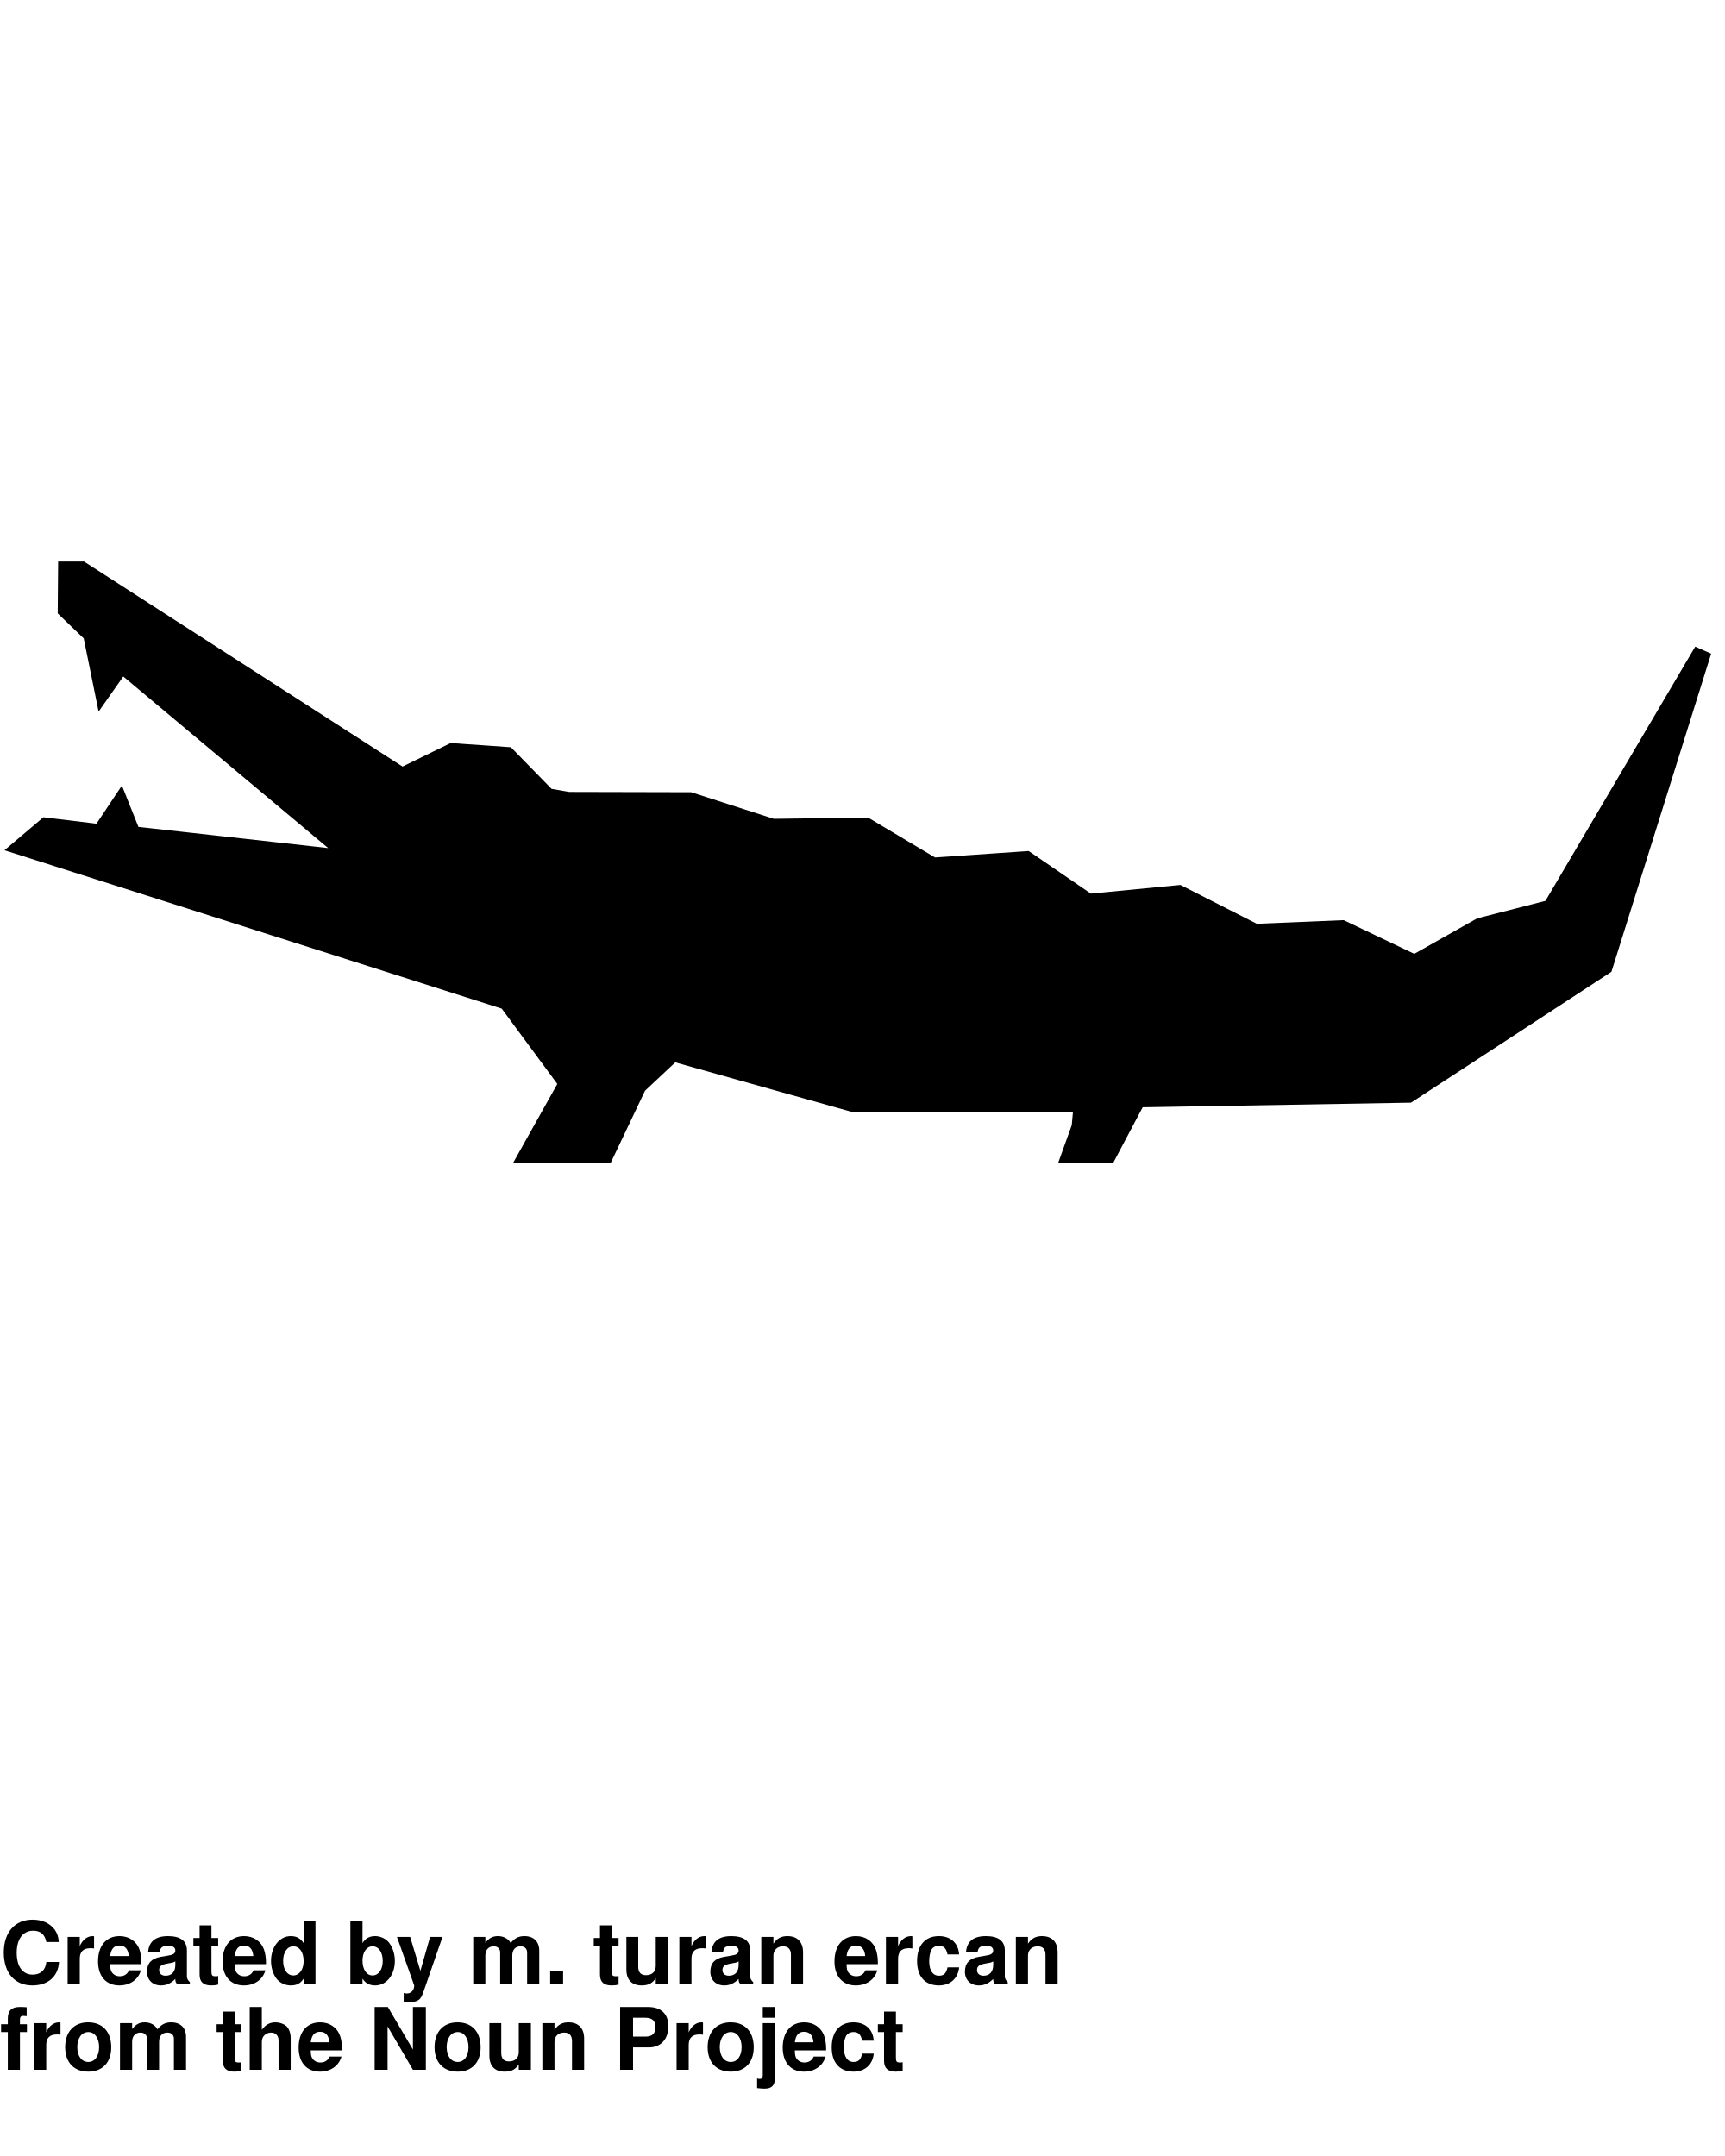
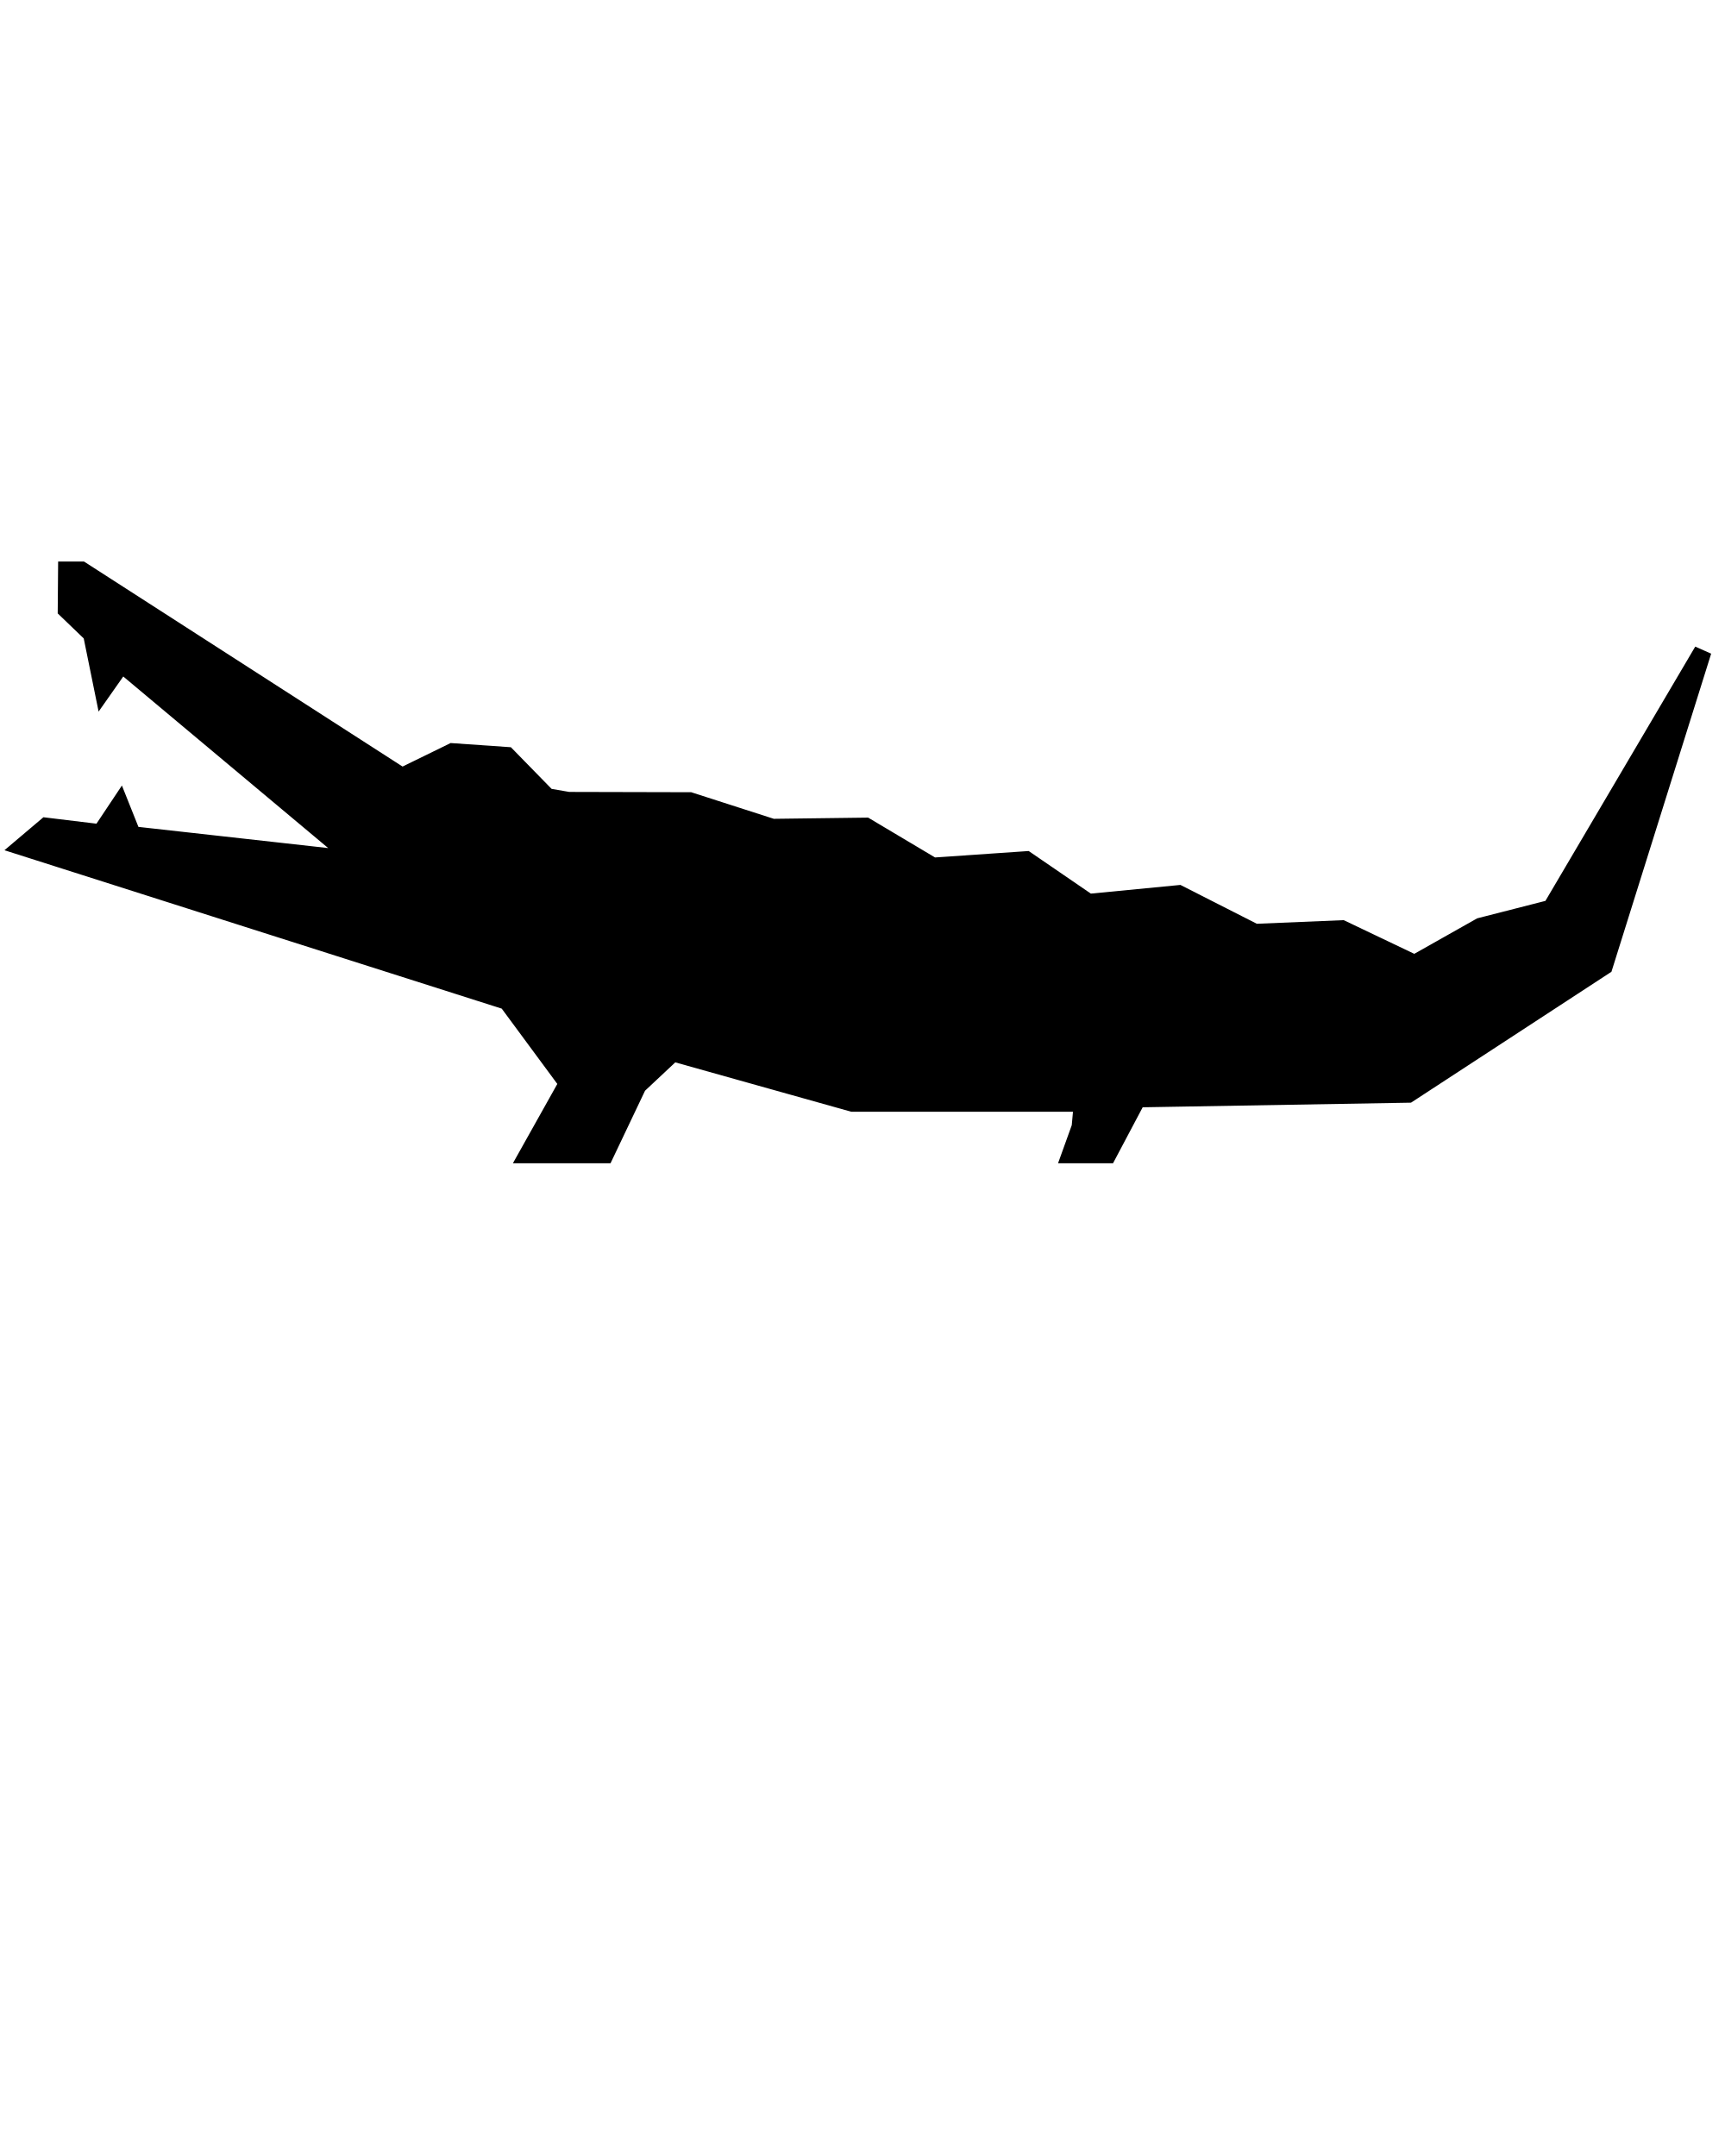
<svg xmlns="http://www.w3.org/2000/svg" version="1.1" x="0px" y="0px" viewBox="0 0 100 125" enable-background="new 0 0 100 100" xml:space="preserve">
  <polygon stroke="#000000" stroke-width="1.016" points="2.676,47.913 1.287,49.089 29.397,58.044 32.912,62.806 30.6,66.935   32.658,66.935 35.072,66.935 36.976,62.933 39.008,61.027 49.425,63.95 62.758,63.948 62.631,65.346 62.059,66.935 64.218,66.935   65.934,63.695 81.642,63.425 92.987,56.015 98.713,37.746 93.703,46.25 89.92,52.671 85.824,53.719 82.007,55.873 77.792,53.861   72.748,54.071 68.332,51.826 63.104,52.333 59.493,49.859 54.082,50.231 50.19,47.913 44.783,47.982 39.988,46.439 32.956,46.422   31.728,46.21 29.389,43.816 26.225,43.596 23.303,45.025 4.721,33.065 3.874,33.065 3.855,35.349 5.32,36.758 5.979,39.999   7.048,38.477 20.643,49.861 7.666,48.412 6.954,46.629 5.842,48.297 " />
-   <text x="0" y="115" fill="#000000" font-size="5px" font-weight="bold" font-family="'Helvetica Neue', Helvetica, Arial-Unicode, Arial, Sans-serif">Created by m. turan ercan</text>
-   <text x="0" y="120" fill="#000000" font-size="5px" font-weight="bold" font-family="'Helvetica Neue', Helvetica, Arial-Unicode, Arial, Sans-serif">from the Noun Project</text>
</svg>
